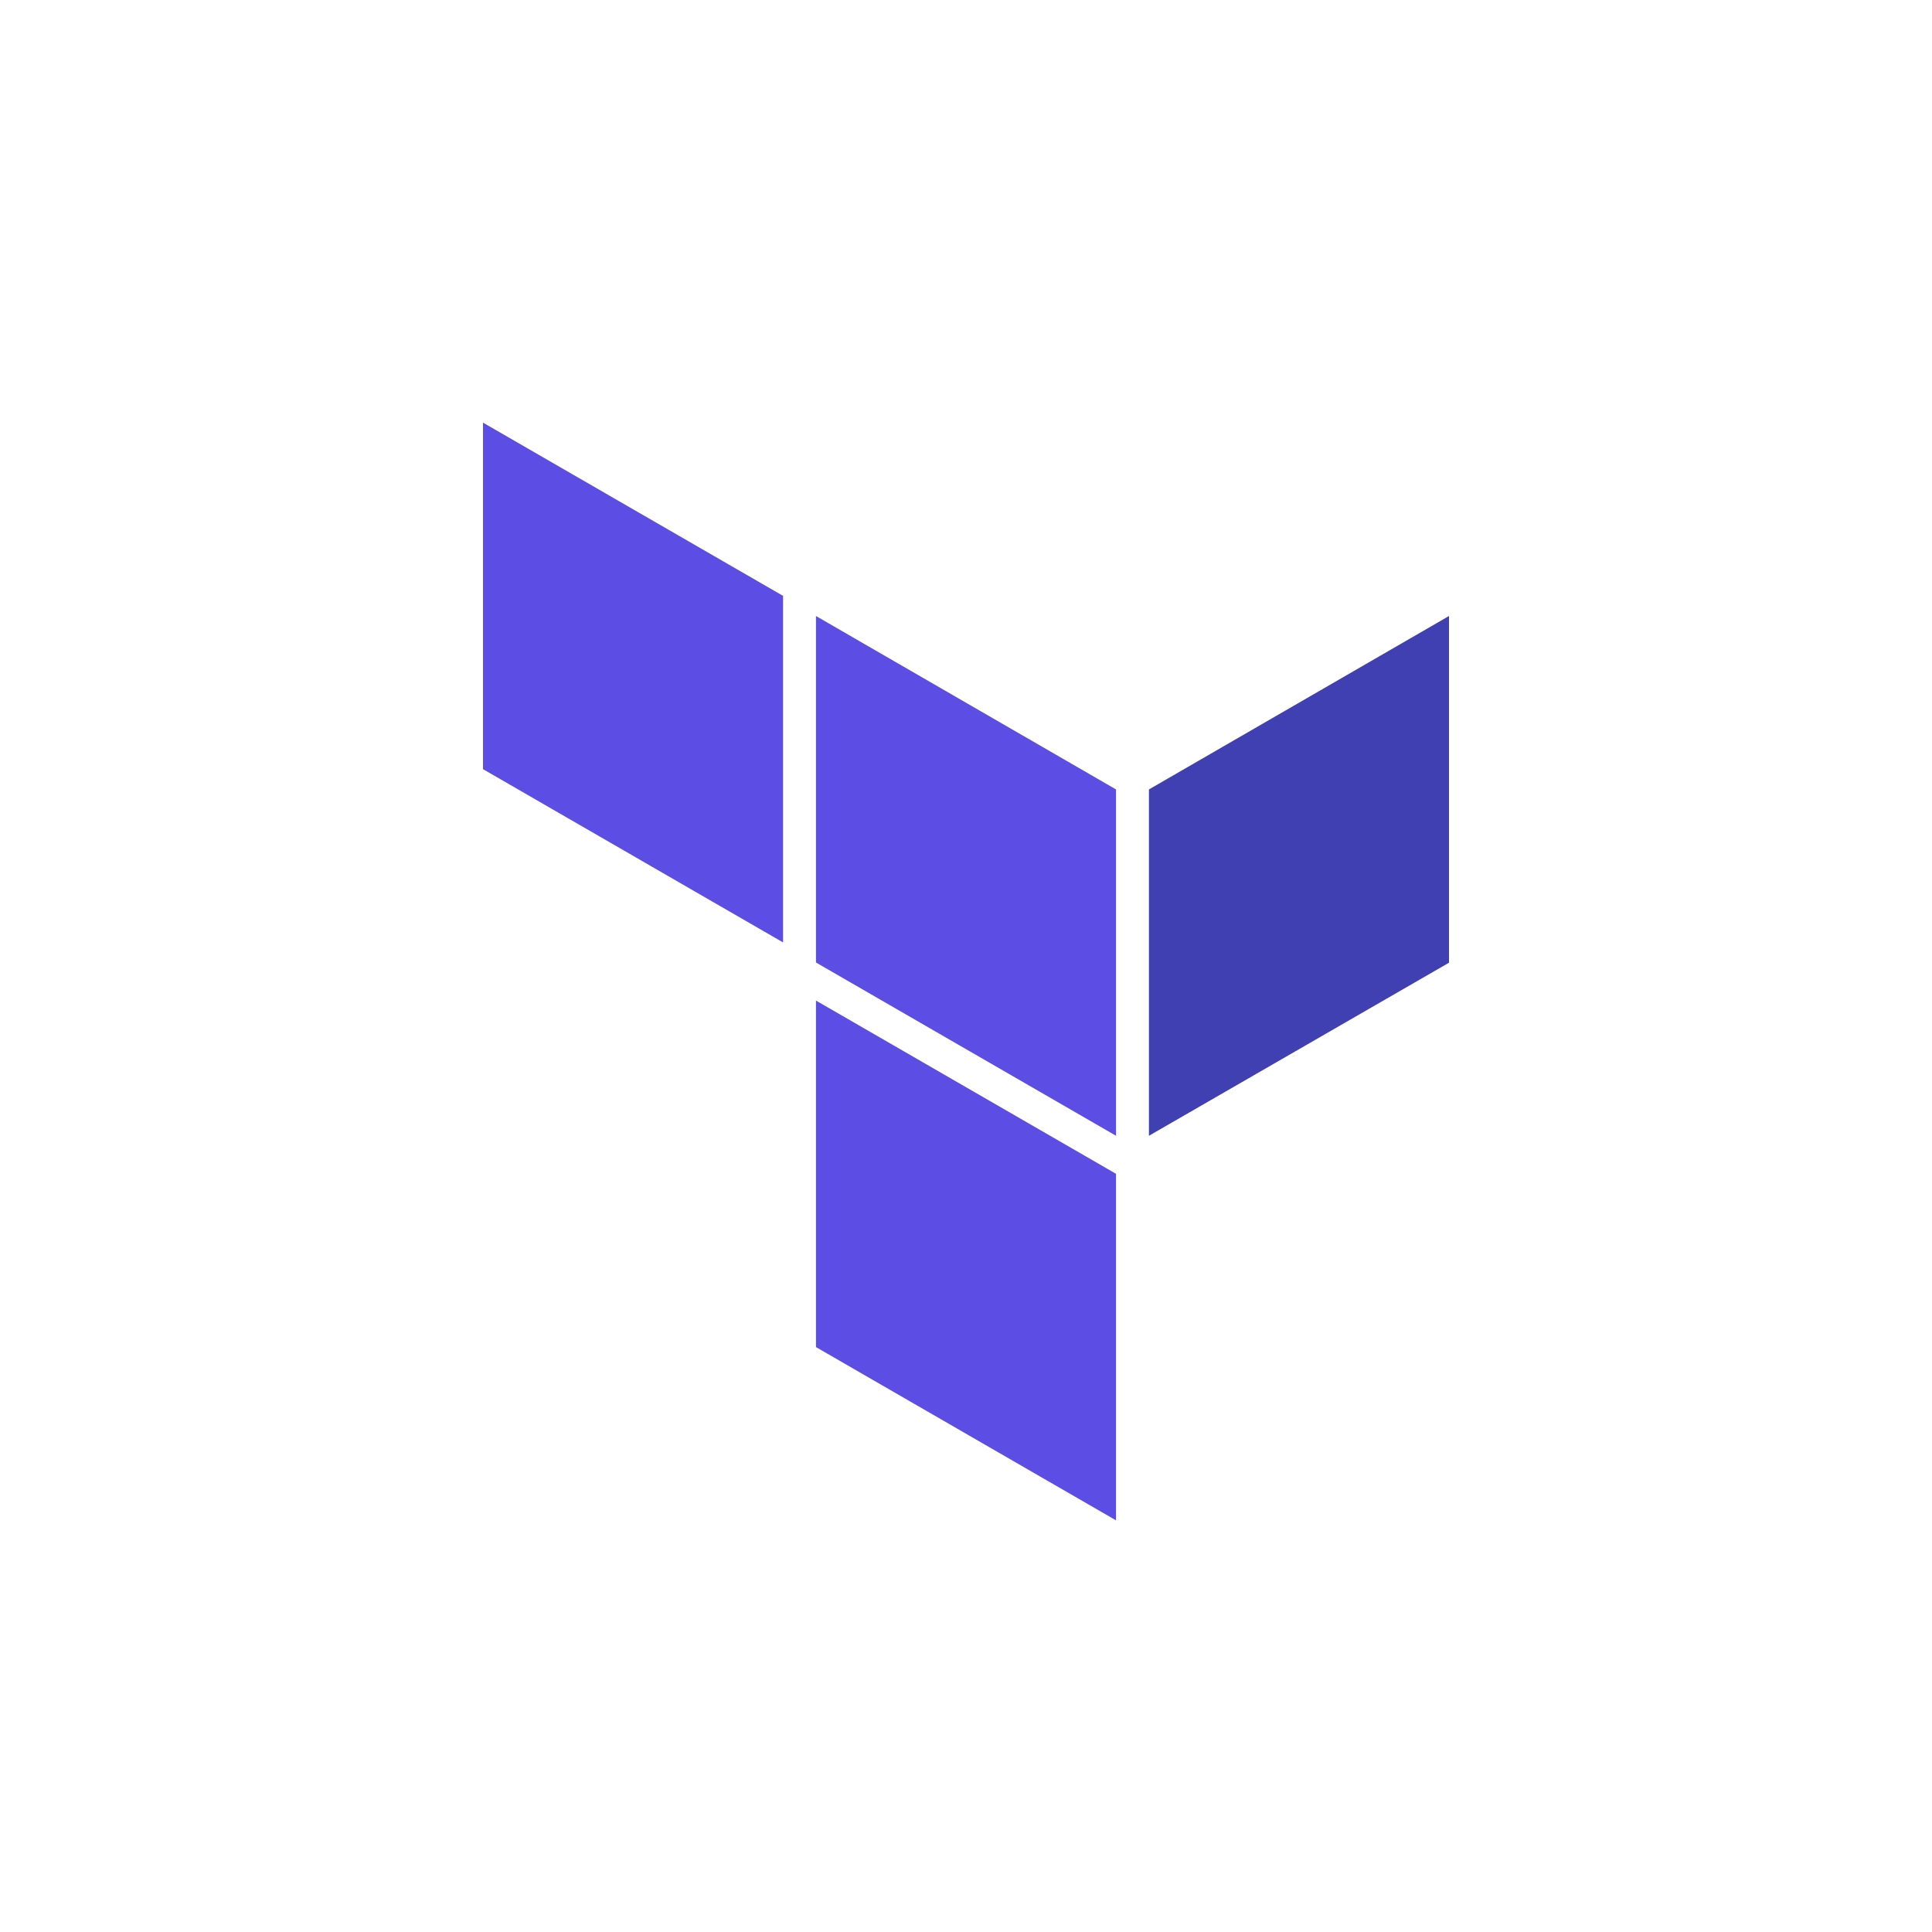
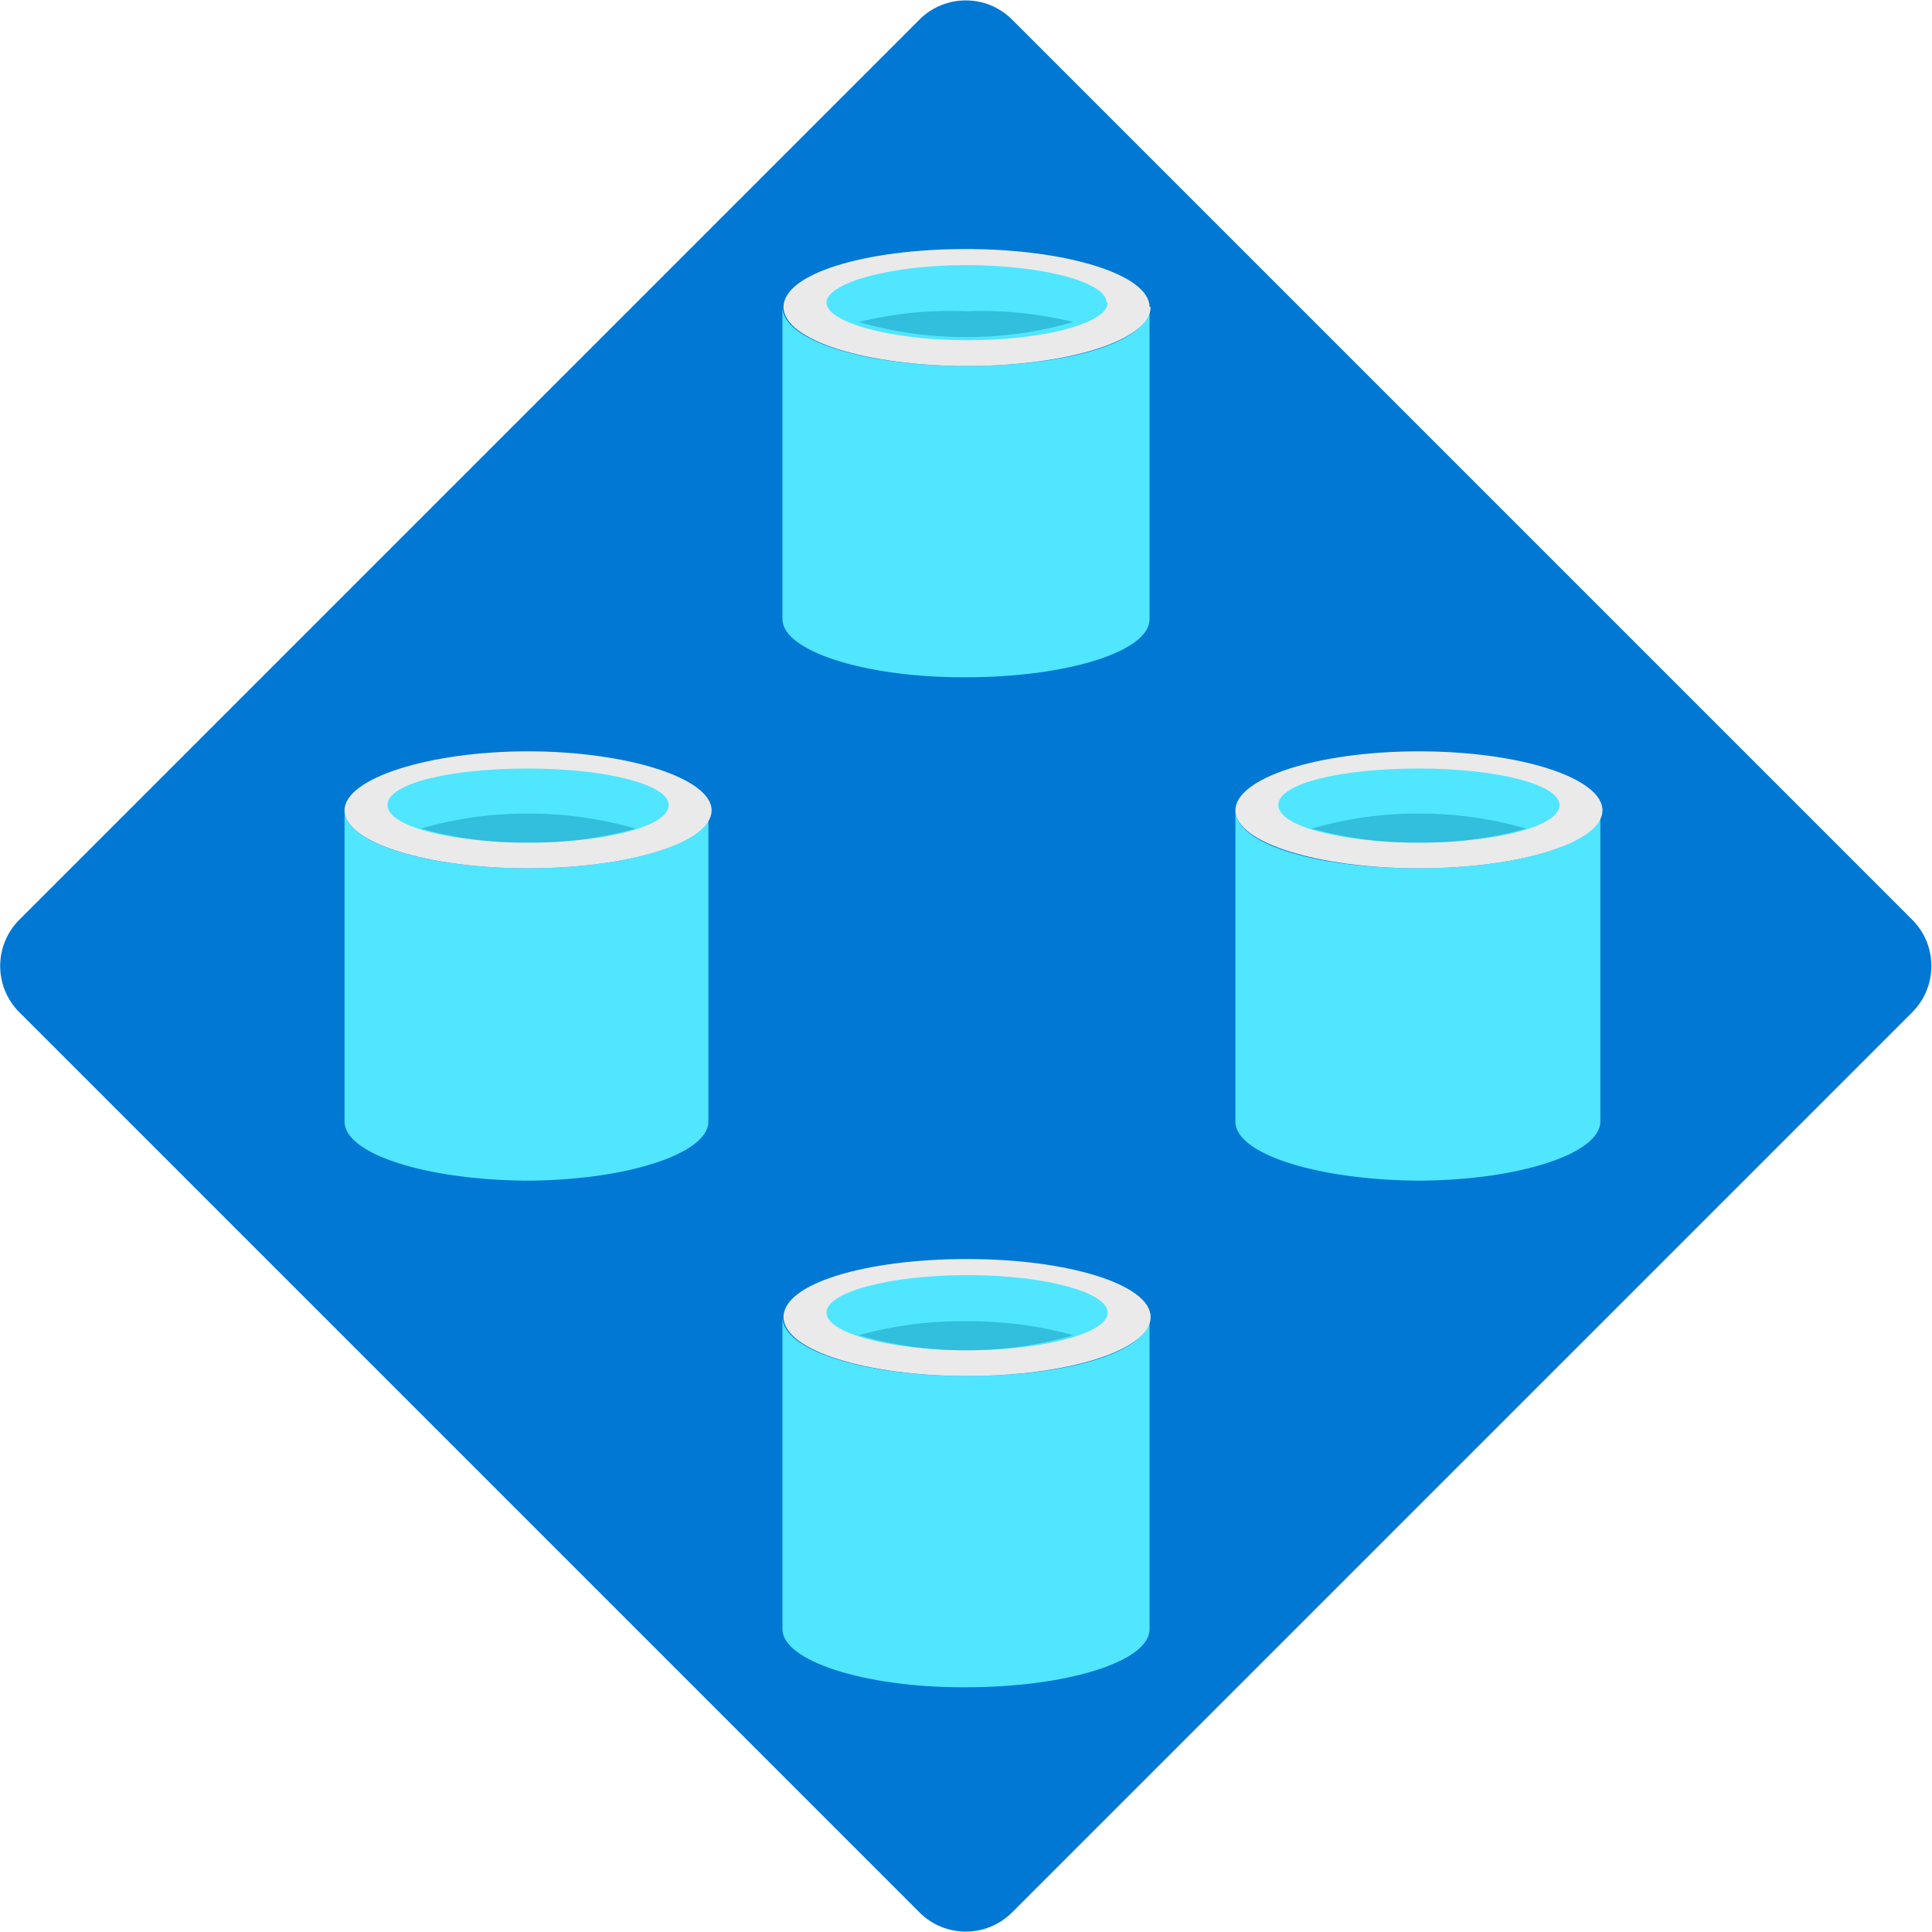
- <svg xmlns="http://www.w3.org/2000/svg" width="800px" height="800px" viewBox="0 0 64 64" fill="none">
-   <path d="M38.06 26.151v11.473L48 31.891V20.406l-9.94 5.745z" fill="#4040B2" />
-   <path d="m27.03 20.406 9.94 5.745v11.473l-9.94-5.74V20.407zM16 14v11.479l9.94 5.74v-11.48L16 14zm11.03 30.624 9.94 5.74v-11.48l-9.94-5.739v11.48z" fill="#5C4EE5" />
+ <svg xmlns="http://www.w3.org/2000/svg" id="bfe7cacd-ee25-481f-8f5e-25c9c27c3227" width="18" height="18" viewBox="0 0 18 18">
+   <defs>
+     <linearGradient id="a3e5dfd8-a5f0-49b4-8cf9-1d0f89138e2c" x1="-3071.86" y1="6711.69" x2="-3071.86" y2="6747.69" gradientTransform="matrix(0.35, 0.35, 0.35, -0.35, -1284.32, 3474.58)" gradientUnits="userSpaceOnUse">
+       <stop offset="0" stop-color="#005ba1" />
+       <stop offset="0.1" stop-color="#0060a9" />
+       <stop offset="0.52" stop-color="#0071c8" />
+       <stop offset="0.75" stop-color="#0078d4" />
+     </linearGradient>
+   </defs>
+   <rect x="2.46" y="2.46" width="13.08" height="13.08" rx="0.61" transform="translate(-3.73 9) rotate(-45)" fill="url(#a3e5dfd8-a5f0-49b4-8cf9-1d0f89138e2c)" />
+   <path d="M9,3.41c-.95,0-1.71-.24-1.71-.55V5.77c0,.29.75.54,1.68.54H9c.94,0,1.71-.24,1.71-.54V2.86C10.72,3.17,10,3.41,9,3.41Z" fill="#50e6ff" />
+   <path d="M10.72,2.86c0,.31-.77.55-1.71.55S7.3,3.17,7.3,2.86,8.06,2.32,9,2.32s1.71.24,1.71.54" fill="#eaeaea" />
+   <path d="M10.32,2.82c0,.19-.59.35-1.31.35S7.7,3,7.7,2.82,8.28,2.47,9,2.47s1.31.16,1.31.35" fill="#50e6ff" />
+   <path d="M9,2.9A3.57,3.57,0,0,0,8,3a3.52,3.52,0,0,0,1,.14,3.52,3.52,0,0,0,1-.14A3.62,3.62,0,0,0,9,2.9Z" fill="#32bedd" />
+   <path d="M9,12.82c-.95,0-1.71-.24-1.71-.55v2.91c0,.29.75.54,1.68.54H9c.94,0,1.71-.24,1.71-.54V12.27C10.72,12.58,10,12.82,9,12.82Z" fill="#50e6ff" />
+   <path d="M10.72,12.27c0,.31-.77.55-1.71.55s-1.71-.24-1.71-.55.76-.54,1.71-.54,1.71.24,1.71.54" fill="#eaeaea" />
+   <path d="M10.32,12.23c0,.19-.59.35-1.31.35s-1.31-.16-1.31-.35.58-.35,1.31-.35,1.31.16,1.31.35" fill="#50e6ff" />
+   <path d="M9,12.31a3.57,3.57,0,0,0-1,.13,3.52,3.52,0,0,0,1,.14,3.52,3.52,0,0,0,1-.14A3.62,3.62,0,0,0,9,12.31Z" fill="#32bedd" />
+   <path d="M13.22,8.09c-1,0-1.71-.24-1.71-.54v2.9c0,.3.75.54,1.69.55h0c.94,0,1.71-.25,1.71-.55V7.55C14.93,7.85,14.16,8.09,13.22,8.09Z" fill="#50e6ff" />
+   <path d="M14.93,7.55c0,.3-.77.54-1.71.54s-1.71-.24-1.71-.54S12.27,7,13.22,7s1.71.25,1.71.55" fill="#eaeaea" />
+   <path d="M14.53,7.5c0,.2-.59.35-1.31.35s-1.31-.15-1.31-.35.58-.34,1.31-.34,1.31.15,1.31.34" fill="#50e6ff" />
+   <path d="M13.22,7.58a3.52,3.52,0,0,0-1,.14,3.57,3.57,0,0,0,1,.13,3.57,3.57,0,0,0,1-.13A3.57,3.57,0,0,0,13.22,7.58Z" fill="#32bedd" />
+   <path d="M4.92,8.09c-.95,0-1.71-.24-1.71-.54v2.9c0,.3.75.54,1.68.55h0c.94,0,1.71-.25,1.71-.55V7.55C6.63,7.85,5.86,8.09,4.92,8.09Z" fill="#50e6ff" />
+   <path d="M6.63,7.55c0,.3-.77.54-1.71.54s-1.71-.24-1.71-.54S4,7,4.92,7s1.71.25,1.71.55" fill="#eaeaea" />
+   <path d="M6.23,7.5c0,.2-.59.35-1.31.35S3.61,7.7,3.61,7.5s.58-.34,1.31-.34,1.31.15,1.31.34" fill="#50e6ff" />
+   <path d="M4.92,7.58a3.52,3.52,0,0,0-1,.14,3.57,3.57,0,0,0,1,.13,3.57,3.57,0,0,0,1-.13A3.57,3.57,0,0,0,4.92,7.58Z" fill="#32bedd" />
</svg>
